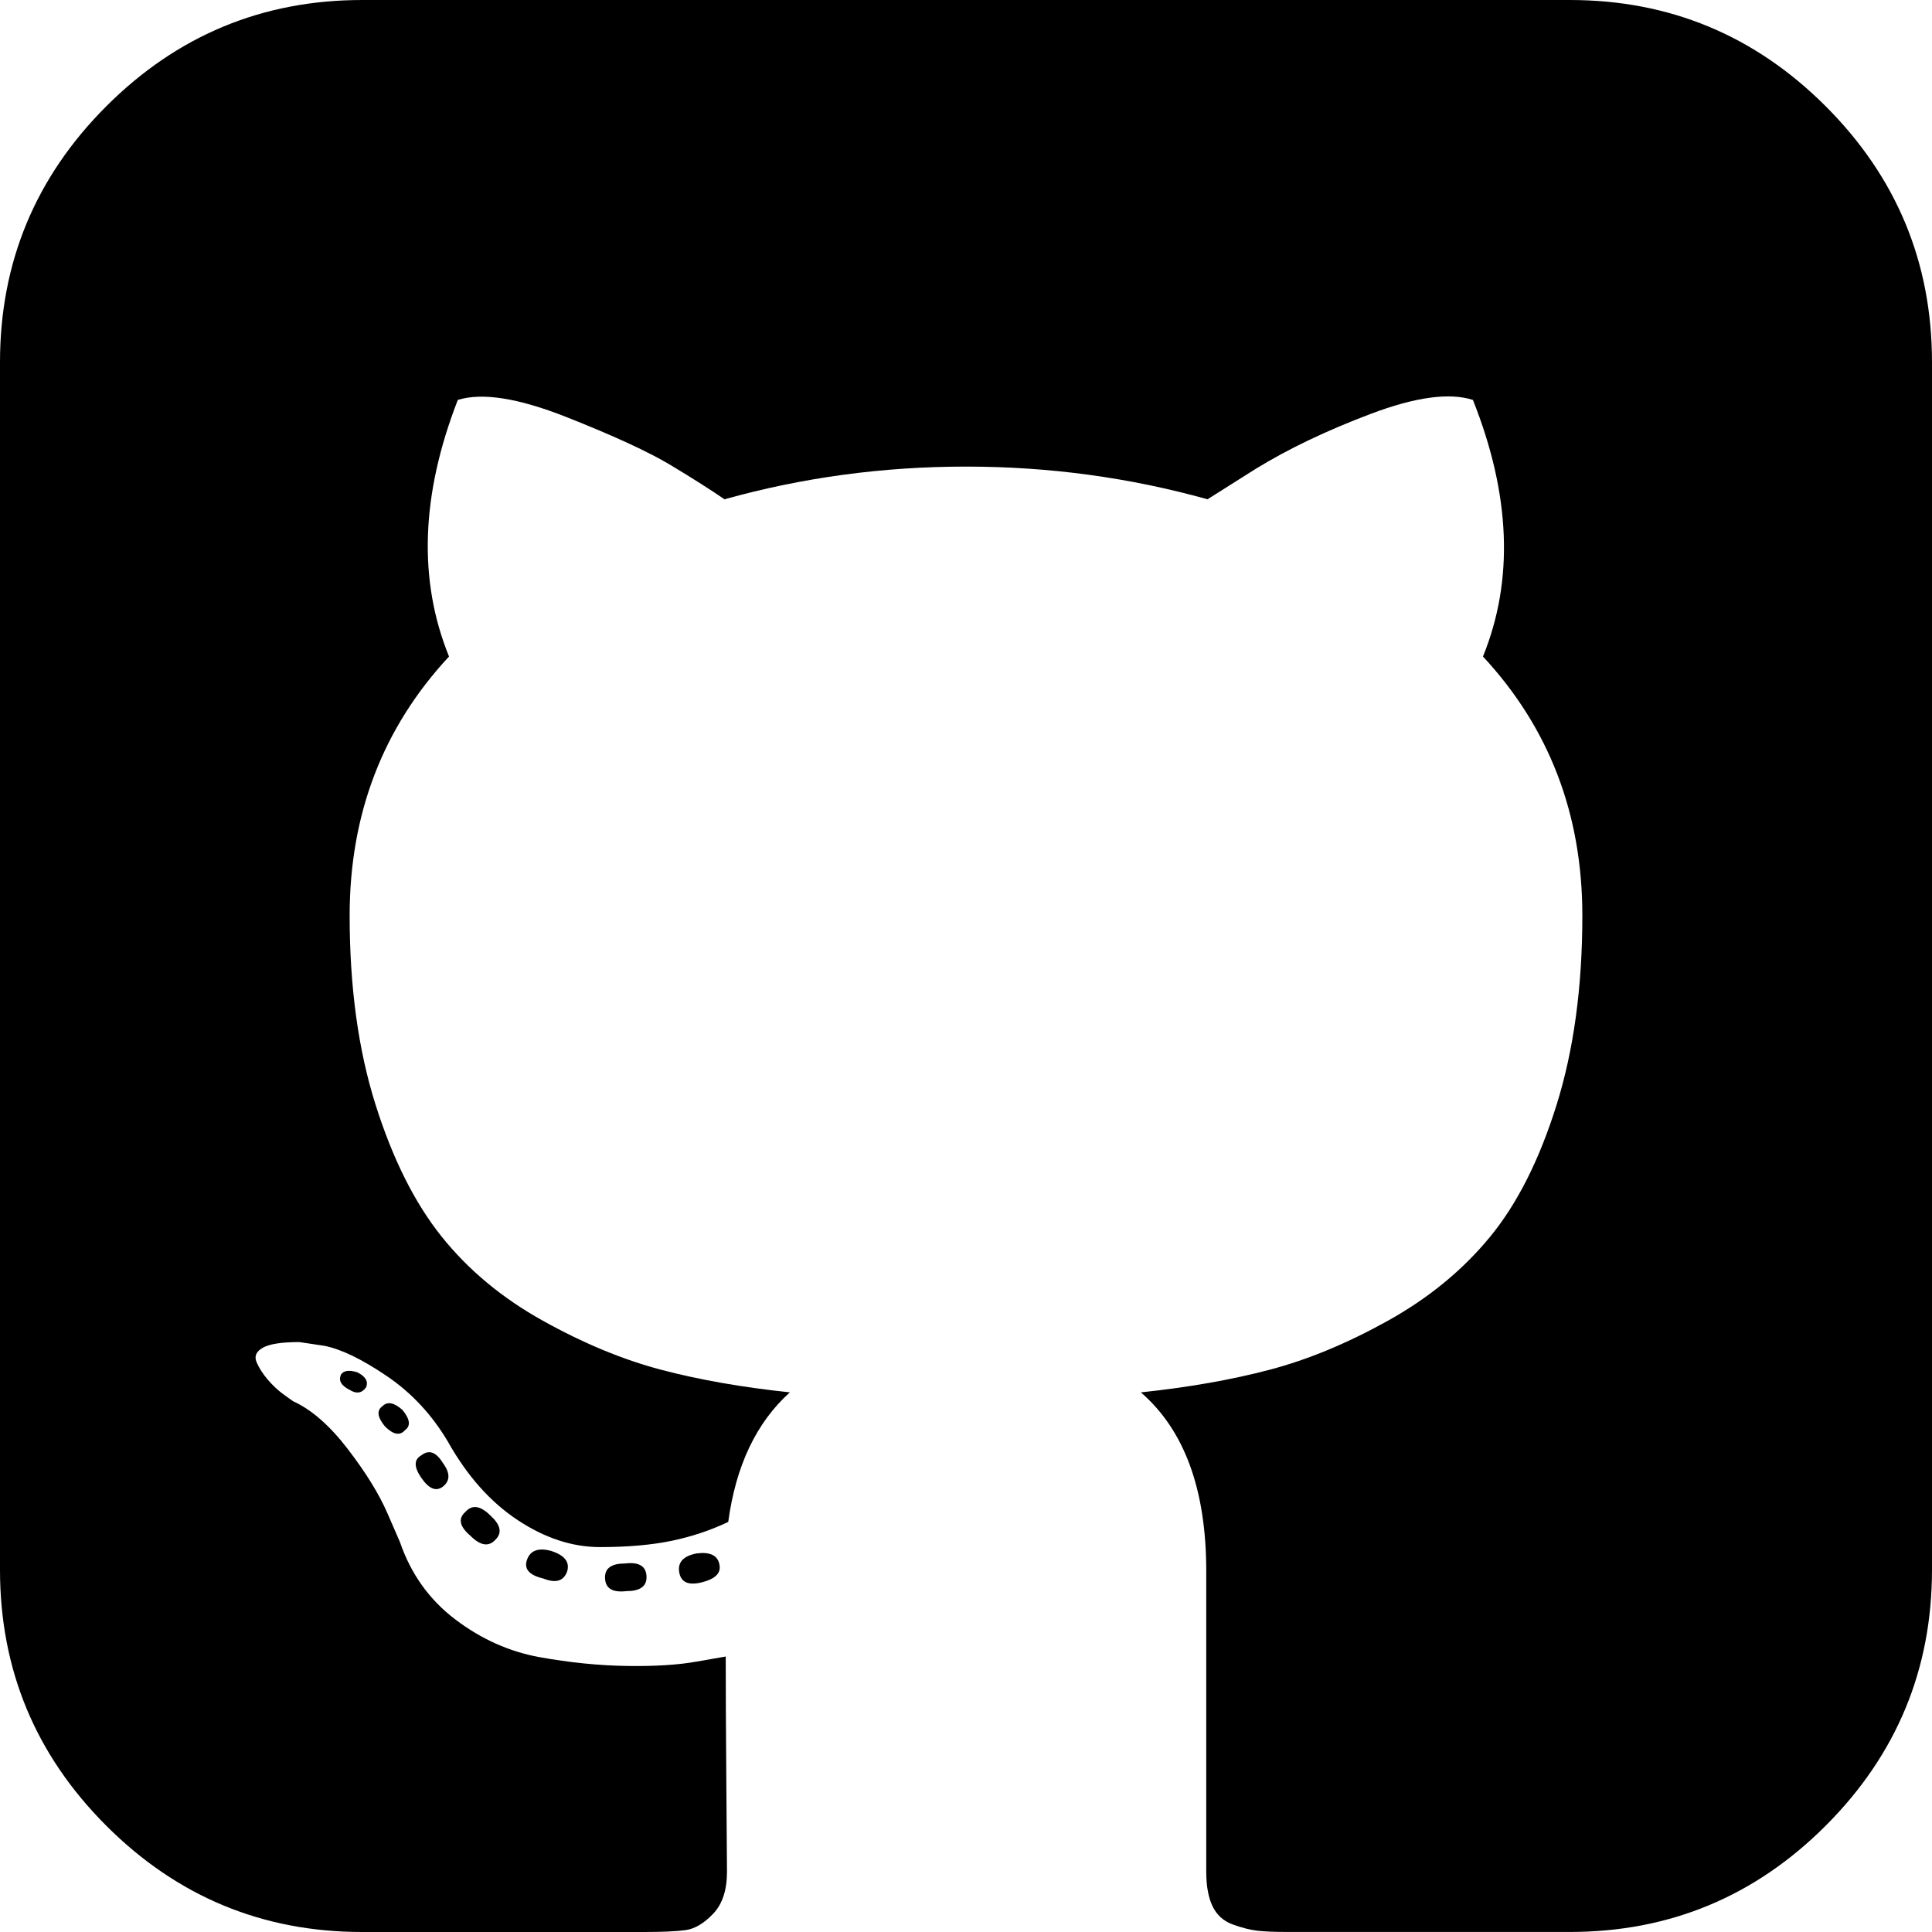
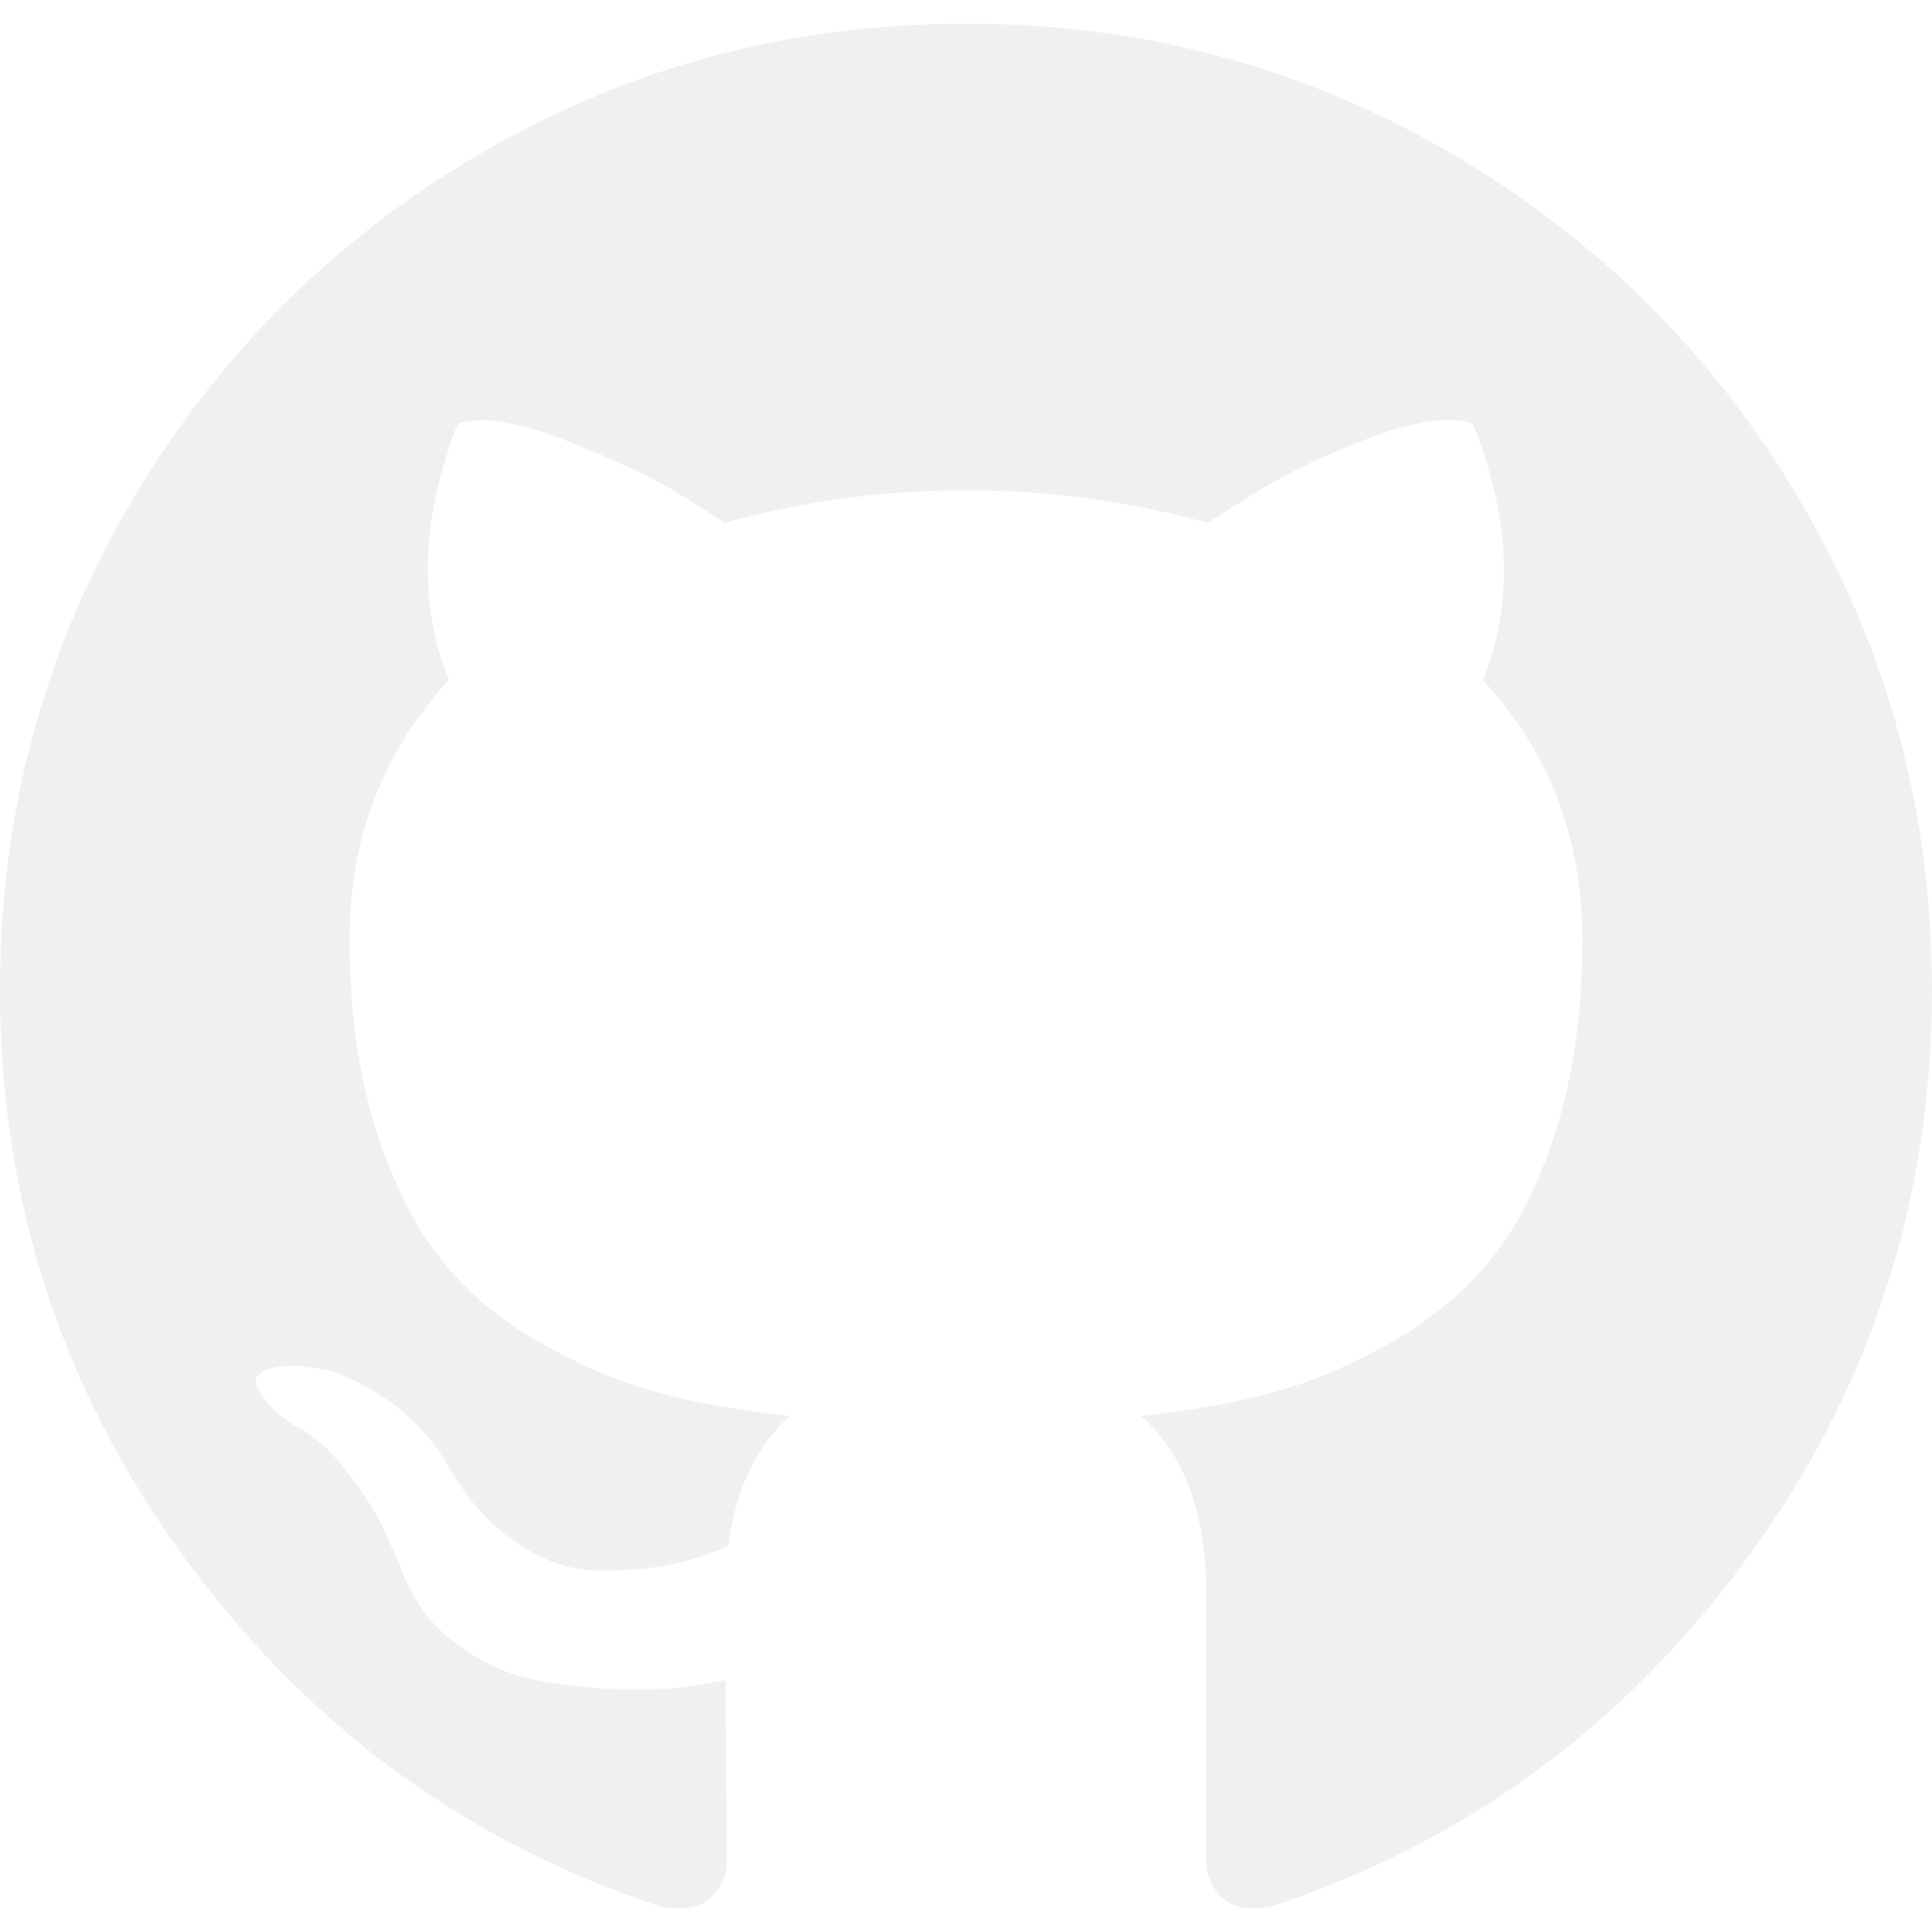
- <svg xmlns="http://www.w3.org/2000/svg" version="1.1" id="Capa_1" x="0px" y="0px" width="438.536px" height="438.536px" viewBox="0 0 438.536 438.536" style="enable-background:new 0 0 438.536 438.536;" xml:space="preserve">
+ <svg xmlns="http://www.w3.org/2000/svg" version="1.1" id="Capa_1" x="0px" y="0px" width="512px" height="512px" viewBox="0 0 438.549 438.549" style="enable-background:new 0 0 438.549 438.549;" xml:space="preserve" class="">
  <g>
    <g>
-       <path d="M158.173,352.599c-3.049,0.568-4.381,1.999-3.999,4.281c0.38,2.283,2.093,3.046,5.138,2.283    c3.049-0.76,4.38-2.095,3.997-3.997C162.931,353.074,161.218,352.216,158.173,352.599z" />
-       <path d="M141.898,354.885c-3.046,0-4.568,1.041-4.568,3.139c0,2.474,1.619,3.518,4.853,3.138c3.046,0,4.57-1.047,4.57-3.138    C146.753,355.553,145.134,354.502,141.898,354.885z" />
-       <path d="M119.629,354.022c-0.76,2.095,0.478,3.519,3.711,4.284c2.855,1.137,4.664,0.568,5.424-1.714    c0.572-2.091-0.666-3.61-3.711-4.568C122.197,351.265,120.39,351.922,119.629,354.022z" />
-       <path d="M414.41,24.123C398.326,8.042,378.964,0,356.309,0H82.225C59.577,0,40.208,8.042,24.123,24.123    C8.042,40.207,0,59.576,0,82.225v274.088c0,22.65,8.042,42.017,24.123,58.098c16.084,16.084,35.454,24.126,58.102,24.126h63.953    c4.184,0,7.327-0.144,9.42-0.424c2.092-0.288,4.184-1.526,6.279-3.717c2.096-2.187,3.14-5.376,3.14-9.562    c0-0.568-0.05-7.046-0.144-19.417c-0.097-12.375-0.144-22.176-0.144-29.41l-6.567,1.143c-4.187,0.76-9.469,1.095-15.846,0.999    c-6.374-0.096-12.99-0.76-19.841-1.998c-6.855-1.239-13.229-4.093-19.13-8.562c-5.898-4.477-10.085-10.328-12.56-17.559    l-2.856-6.571c-1.903-4.373-4.899-9.229-8.992-14.554c-4.093-5.332-8.232-8.949-12.419-10.852l-1.999-1.428    c-1.331-0.951-2.568-2.098-3.711-3.429c-1.141-1.335-1.997-2.669-2.568-3.997c-0.571-1.335-0.097-2.43,1.427-3.289    c1.524-0.855,4.281-1.279,8.28-1.279l5.708,0.855c3.808,0.76,8.516,3.042,14.134,6.851c5.614,3.806,10.229,8.754,13.846,14.843    c4.38,7.806,9.657,13.75,15.846,17.843c6.184,4.097,12.419,6.143,18.699,6.143s11.704-0.476,16.274-1.424    c4.565-0.954,8.848-2.385,12.847-4.288c1.713-12.751,6.377-22.559,13.988-29.41c-10.848-1.143-20.602-2.854-29.265-5.14    c-8.658-2.286-17.605-5.995-26.835-11.136c-9.234-5.14-16.894-11.512-22.985-19.13c-6.09-7.618-11.088-17.61-14.987-29.978    c-3.901-12.375-5.852-26.652-5.852-42.829c0-23.029,7.521-42.637,22.557-58.814c-7.044-17.32-6.379-36.732,1.997-58.242    c5.52-1.714,13.706-0.428,24.554,3.855c10.85,4.286,18.794,7.951,23.84,10.992c5.046,3.042,9.089,5.614,12.135,7.71    c17.705-4.949,35.976-7.423,54.818-7.423c18.841,0,37.115,2.474,54.821,7.423l10.849-6.852c7.426-4.57,16.18-8.757,26.269-12.562    c10.088-3.806,17.795-4.854,23.127-3.14c8.562,21.51,9.328,40.922,2.279,58.241c15.036,16.179,22.559,35.786,22.559,58.815    c0,16.18-1.951,30.505-5.852,42.969c-3.898,12.467-8.939,22.463-15.13,29.981c-6.184,7.519-13.894,13.843-23.124,18.986    c-9.232,5.137-18.178,8.853-26.84,11.132c-8.661,2.286-18.414,4.004-29.263,5.147c9.891,8.562,14.839,22.072,14.839,40.538v68.238    c0,3.237,0.472,5.852,1.424,7.851c0.958,1.998,2.478,3.374,4.571,4.141c2.102,0.76,3.949,1.235,5.571,1.424    c1.622,0.191,3.949,0.287,6.995,0.287h63.953c22.648,0,42.018-8.042,58.095-24.126c16.084-16.084,24.126-35.454,24.126-58.102    V82.225C438.533,59.576,430.491,40.204,414.41,24.123z" />
-       <path d="M86.793,319.195c-1.331,0.948-1.141,2.471,0.572,4.565c1.906,1.902,3.427,2.189,4.57,0.855    c1.331-0.948,1.141-2.471-0.575-4.569C89.458,318.336,87.936,318.049,86.793,319.195z" />
-       <path d="M77.374,312.057c-0.57,1.335,0.096,2.478,1.999,3.426c1.521,0.955,2.762,0.767,3.711-0.568    c0.57-1.335-0.096-2.478-1.999-3.433C79.182,310.91,77.945,311.102,77.374,312.057z" />
-       <path d="M95.646,330.331c-1.715,0.948-1.715,2.666,0,5.137c1.713,2.478,3.328,3.142,4.853,1.998c1.714-1.334,1.714-3.142,0-5.427    C98.978,329.571,97.359,328.993,95.646,330.331z" />
-       <path d="M105.641,343.174c-1.714,1.526-1.336,3.327,1.142,5.428c2.281,2.279,4.185,2.566,5.708,0.849    c1.524-1.519,1.143-3.326-1.142-5.42C109.068,341.751,107.164,341.463,105.641,343.174z" />
+       <path d="M409.132,114.573c-19.608-33.596-46.205-60.194-79.798-79.8C295.736,15.166,259.057,5.365,219.271,5.365   c-39.781,0-76.472,9.804-110.063,29.408c-33.596,19.605-60.192,46.204-79.8,79.8C9.803,148.168,0,184.854,0,224.63   c0,47.78,13.94,90.745,41.827,128.906c27.884,38.164,63.906,64.572,108.063,79.227c5.14,0.954,8.945,0.283,11.419-1.996   c2.475-2.282,3.711-5.14,3.711-8.562c0-0.571-0.049-5.708-0.144-15.417c-0.098-9.709-0.144-18.179-0.144-25.406l-6.567,1.136   c-4.187,0.767-9.469,1.092-15.846,1c-6.374-0.089-12.991-0.757-19.842-1.999c-6.854-1.231-13.229-4.086-19.13-8.559   c-5.898-4.473-10.085-10.328-12.56-17.556l-2.855-6.57c-1.903-4.374-4.899-9.233-8.992-14.559   c-4.093-5.331-8.232-8.945-12.419-10.848l-1.999-1.431c-1.332-0.951-2.568-2.098-3.711-3.429c-1.142-1.331-1.997-2.663-2.568-3.997   c-0.572-1.335-0.098-2.43,1.427-3.289c1.525-0.859,4.281-1.276,8.28-1.276l5.708,0.853c3.807,0.763,8.516,3.042,14.133,6.851   c5.614,3.806,10.229,8.754,13.846,14.842c4.38,7.806,9.657,13.754,15.846,17.847c6.184,4.093,12.419,6.136,18.699,6.136   c6.28,0,11.704-0.476,16.274-1.423c4.565-0.952,8.848-2.383,12.847-4.285c1.713-12.758,6.377-22.559,13.988-29.41   c-10.848-1.14-20.601-2.857-29.264-5.14c-8.658-2.286-17.605-5.996-26.835-11.14c-9.235-5.137-16.896-11.516-22.985-19.126   c-6.09-7.614-11.088-17.61-14.987-29.979c-3.901-12.374-5.852-26.648-5.852-42.826c0-23.035,7.52-42.637,22.557-58.817   c-7.044-17.318-6.379-36.732,1.997-58.24c5.52-1.715,13.706-0.428,24.554,3.853c10.85,4.283,18.794,7.952,23.84,10.994   c5.046,3.041,9.089,5.618,12.135,7.708c17.705-4.947,35.976-7.421,54.818-7.421s37.117,2.474,54.823,7.421l10.849-6.849   c7.419-4.57,16.18-8.758,26.262-12.565c10.088-3.805,17.802-4.853,23.134-3.138c8.562,21.509,9.325,40.922,2.279,58.24   c15.036,16.18,22.559,35.787,22.559,58.817c0,16.178-1.958,30.497-5.853,42.966c-3.9,12.471-8.941,22.457-15.125,29.979   c-6.191,7.521-13.901,13.85-23.131,18.986c-9.232,5.14-18.182,8.85-26.84,11.136c-8.662,2.286-18.415,4.004-29.263,5.146   c9.894,8.562,14.842,22.077,14.842,40.539v60.237c0,3.422,1.19,6.279,3.572,8.562c2.379,2.279,6.136,2.95,11.276,1.995   c44.163-14.653,80.185-41.062,108.068-79.226c27.88-38.161,41.825-81.126,41.825-128.906   C438.536,184.851,428.728,148.168,409.132,114.573z" data-original="#000000" class="active-path" data-old_color="#000000" fill="#F0F0F0" />
    </g>
  </g>
-   <g>
- </g>
-   <g>
- </g>
-   <g>
- </g>
-   <g>
- </g>
-   <g>
- </g>
-   <g>
- </g>
-   <g>
- </g>
-   <g>
- </g>
-   <g>
- </g>
-   <g>
- </g>
-   <g>
- </g>
-   <g>
- </g>
-   <g>
- </g>
-   <g>
- </g>
-   <g>
- </g>
</svg>
